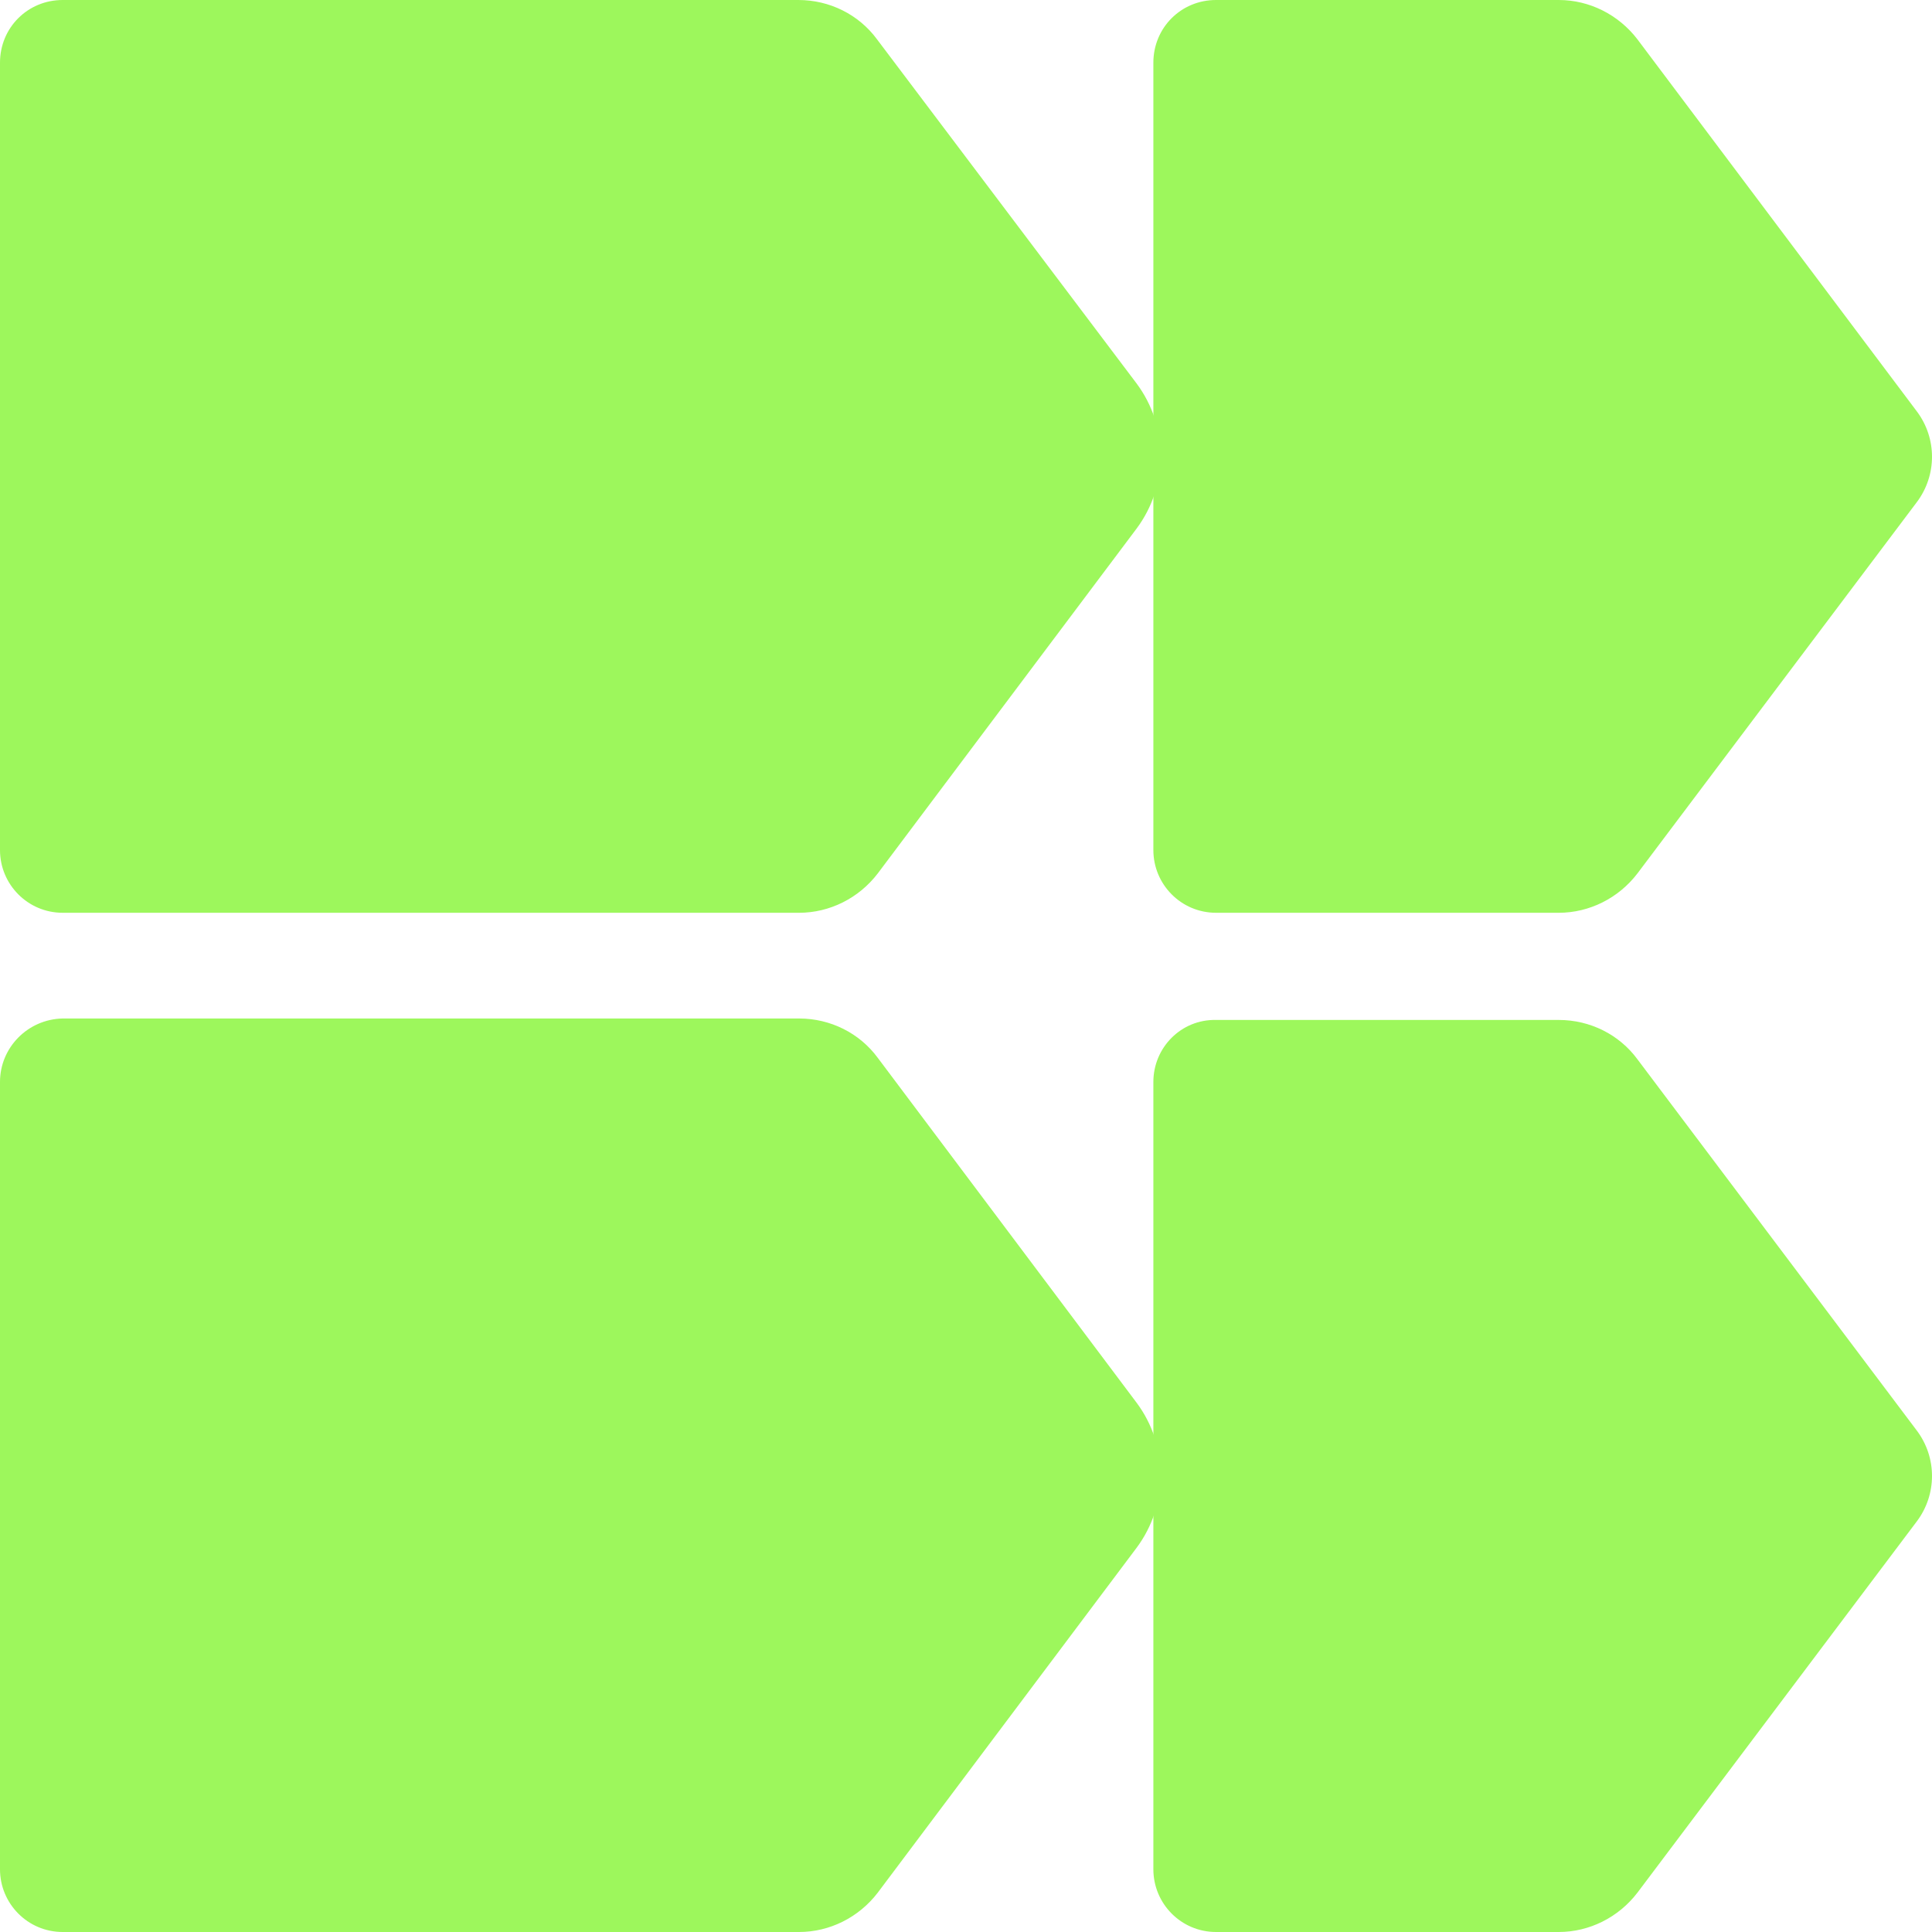
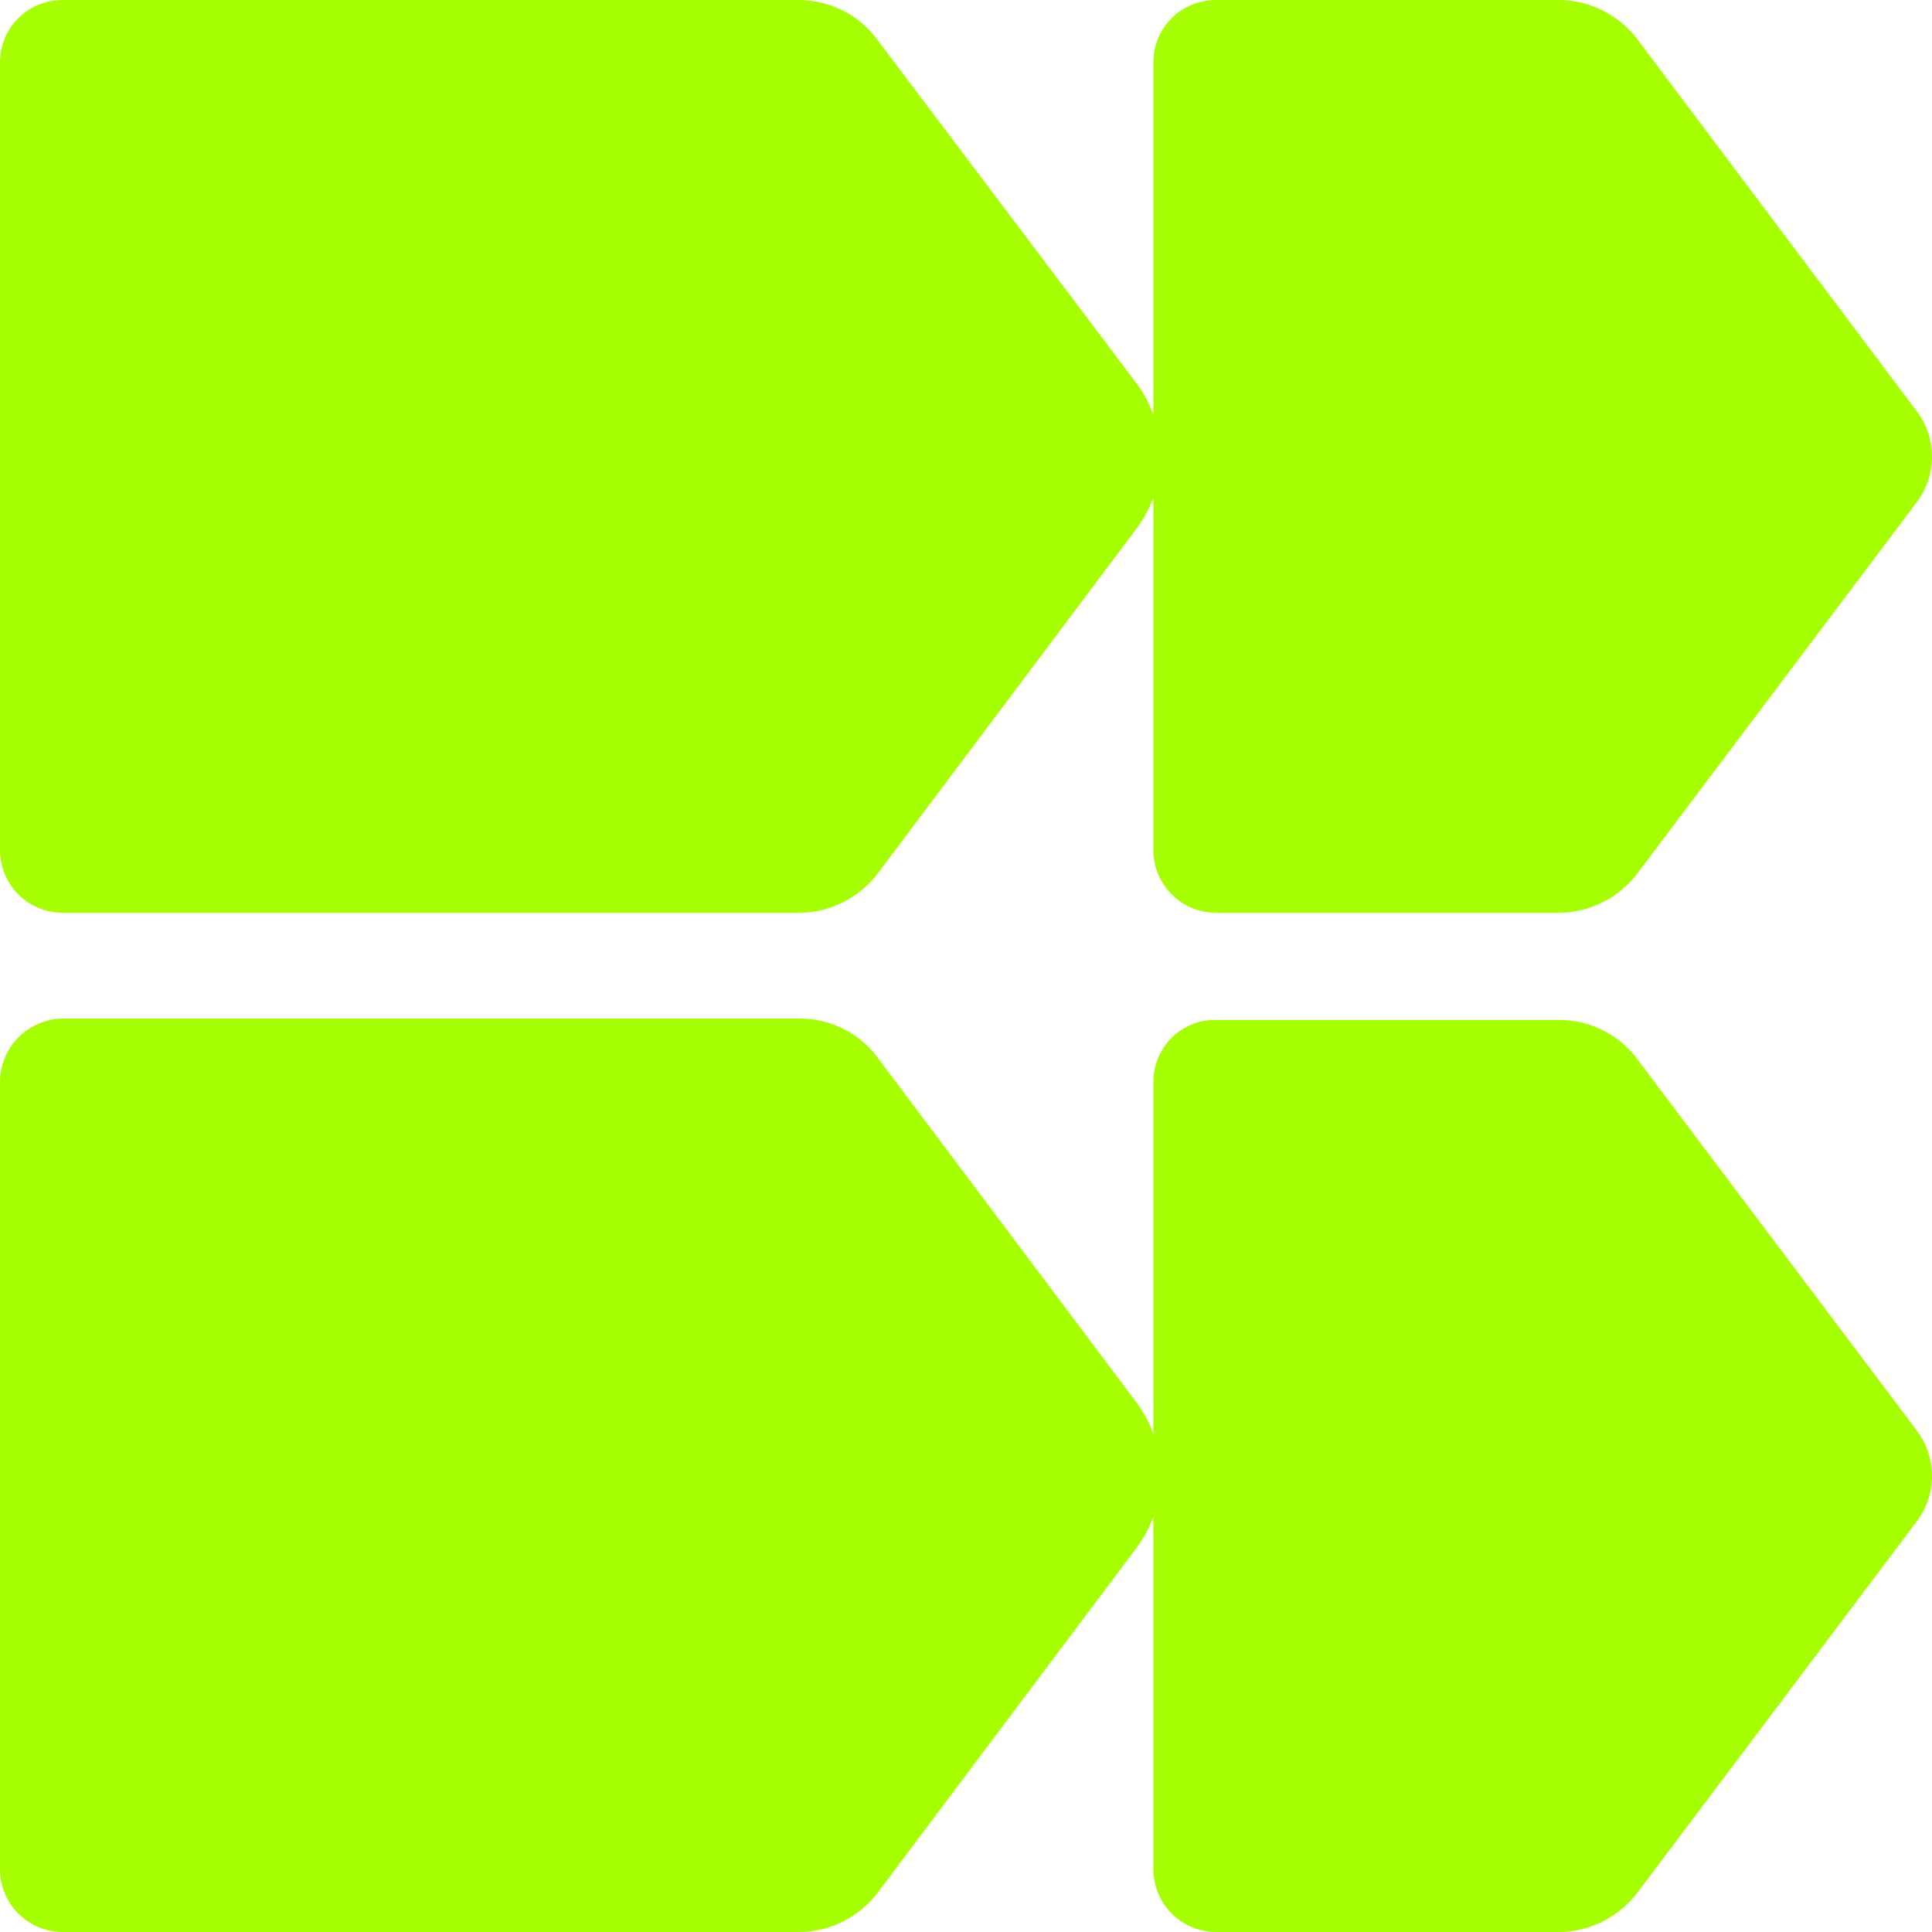
<svg xmlns="http://www.w3.org/2000/svg" version="1.1" id="Budibase_Logo" x="0px" y="0px" viewBox="0 0 265 265" style="enable-background:new 0 0 265 265;" xml:space="preserve">
  <style type="text/css">
- 	.st0{fill:#9DF75C;}
+ 	.st0{fill:#A5FF00;}
</style>
  <path class="st0" d="M158.2,8.6v108c0,4.7,3.8,8.6,8.6,8.6h47c4.2,0,8.2-2,10.8-5.4l38.3-50.9c2.8-3.7,2.8-8.8,0-12.5L224.6,5.4  C222,2,218,0,213.8,0h-47C162,0,158.2,3.8,158.2,8.6z" />
  <path class="st0" d="M158.2,148.4v108c0,4.7,3.8,8.6,8.6,8.6h47c4.2,0,8.2-2,10.8-5.4l38.3-50.9c2.8-3.7,2.8-8.8,0-12.5l-38.3-50.9  c-2.5-3.4-6.5-5.4-10.8-5.4h-47C162,139.8,158.2,143.7,158.2,148.4z" />
  <path class="st0" d="M0,8.6v108c0,4.7,3.8,8.6,8.6,8.6h101c4.2,0,8.2-2,10.8-5.4l35.5-47.3c4.4-5.9,4.4-14,0-19.9L120.3,5.4  C117.8,2,113.8,0,109.5,0H8.6C3.8,0,0,3.8,0,8.6z" />
  <path class="st0" d="M0,148.4v108c0,4.7,3.8,8.6,8.6,8.6h101c4.2,0,8.2-2,10.8-5.4l35.5-47.3c4.4-5.9,4.4-14,0-19.9l-35.5-47.3  c-2.5-3.4-6.5-5.4-10.8-5.4H8.6C3.8,139.8,0,143.7,0,148.4z" />
</svg>
